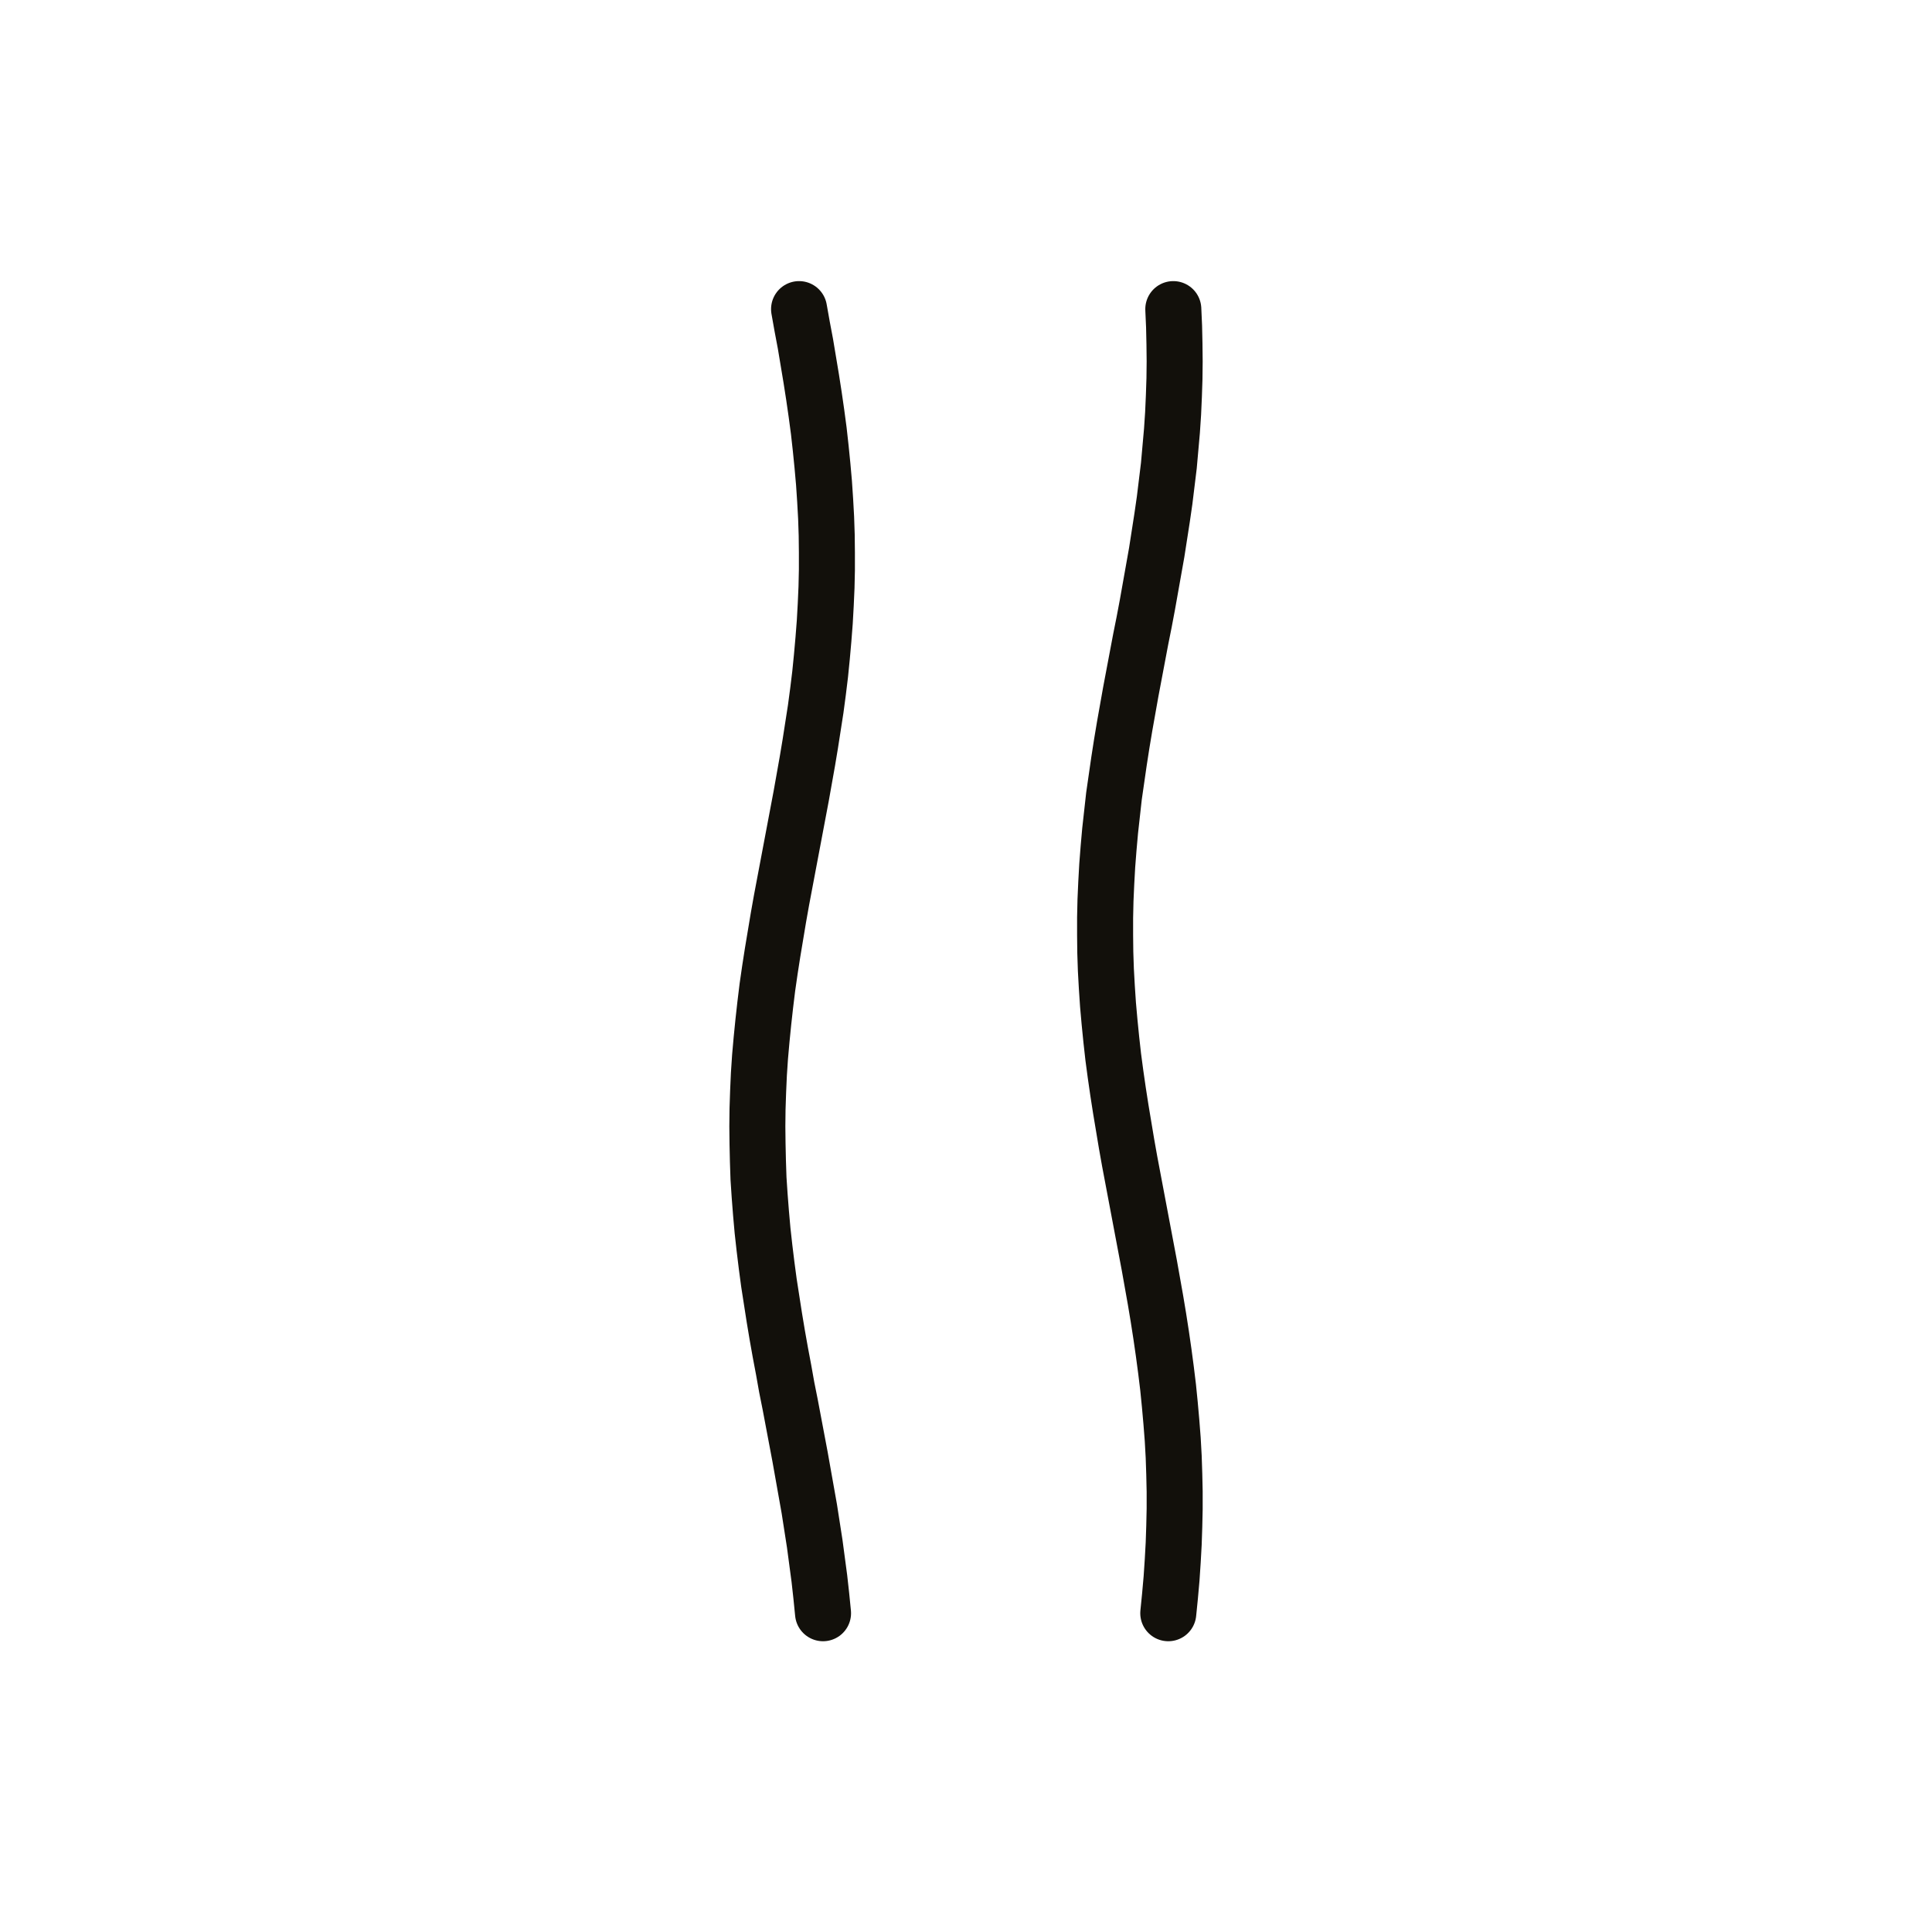
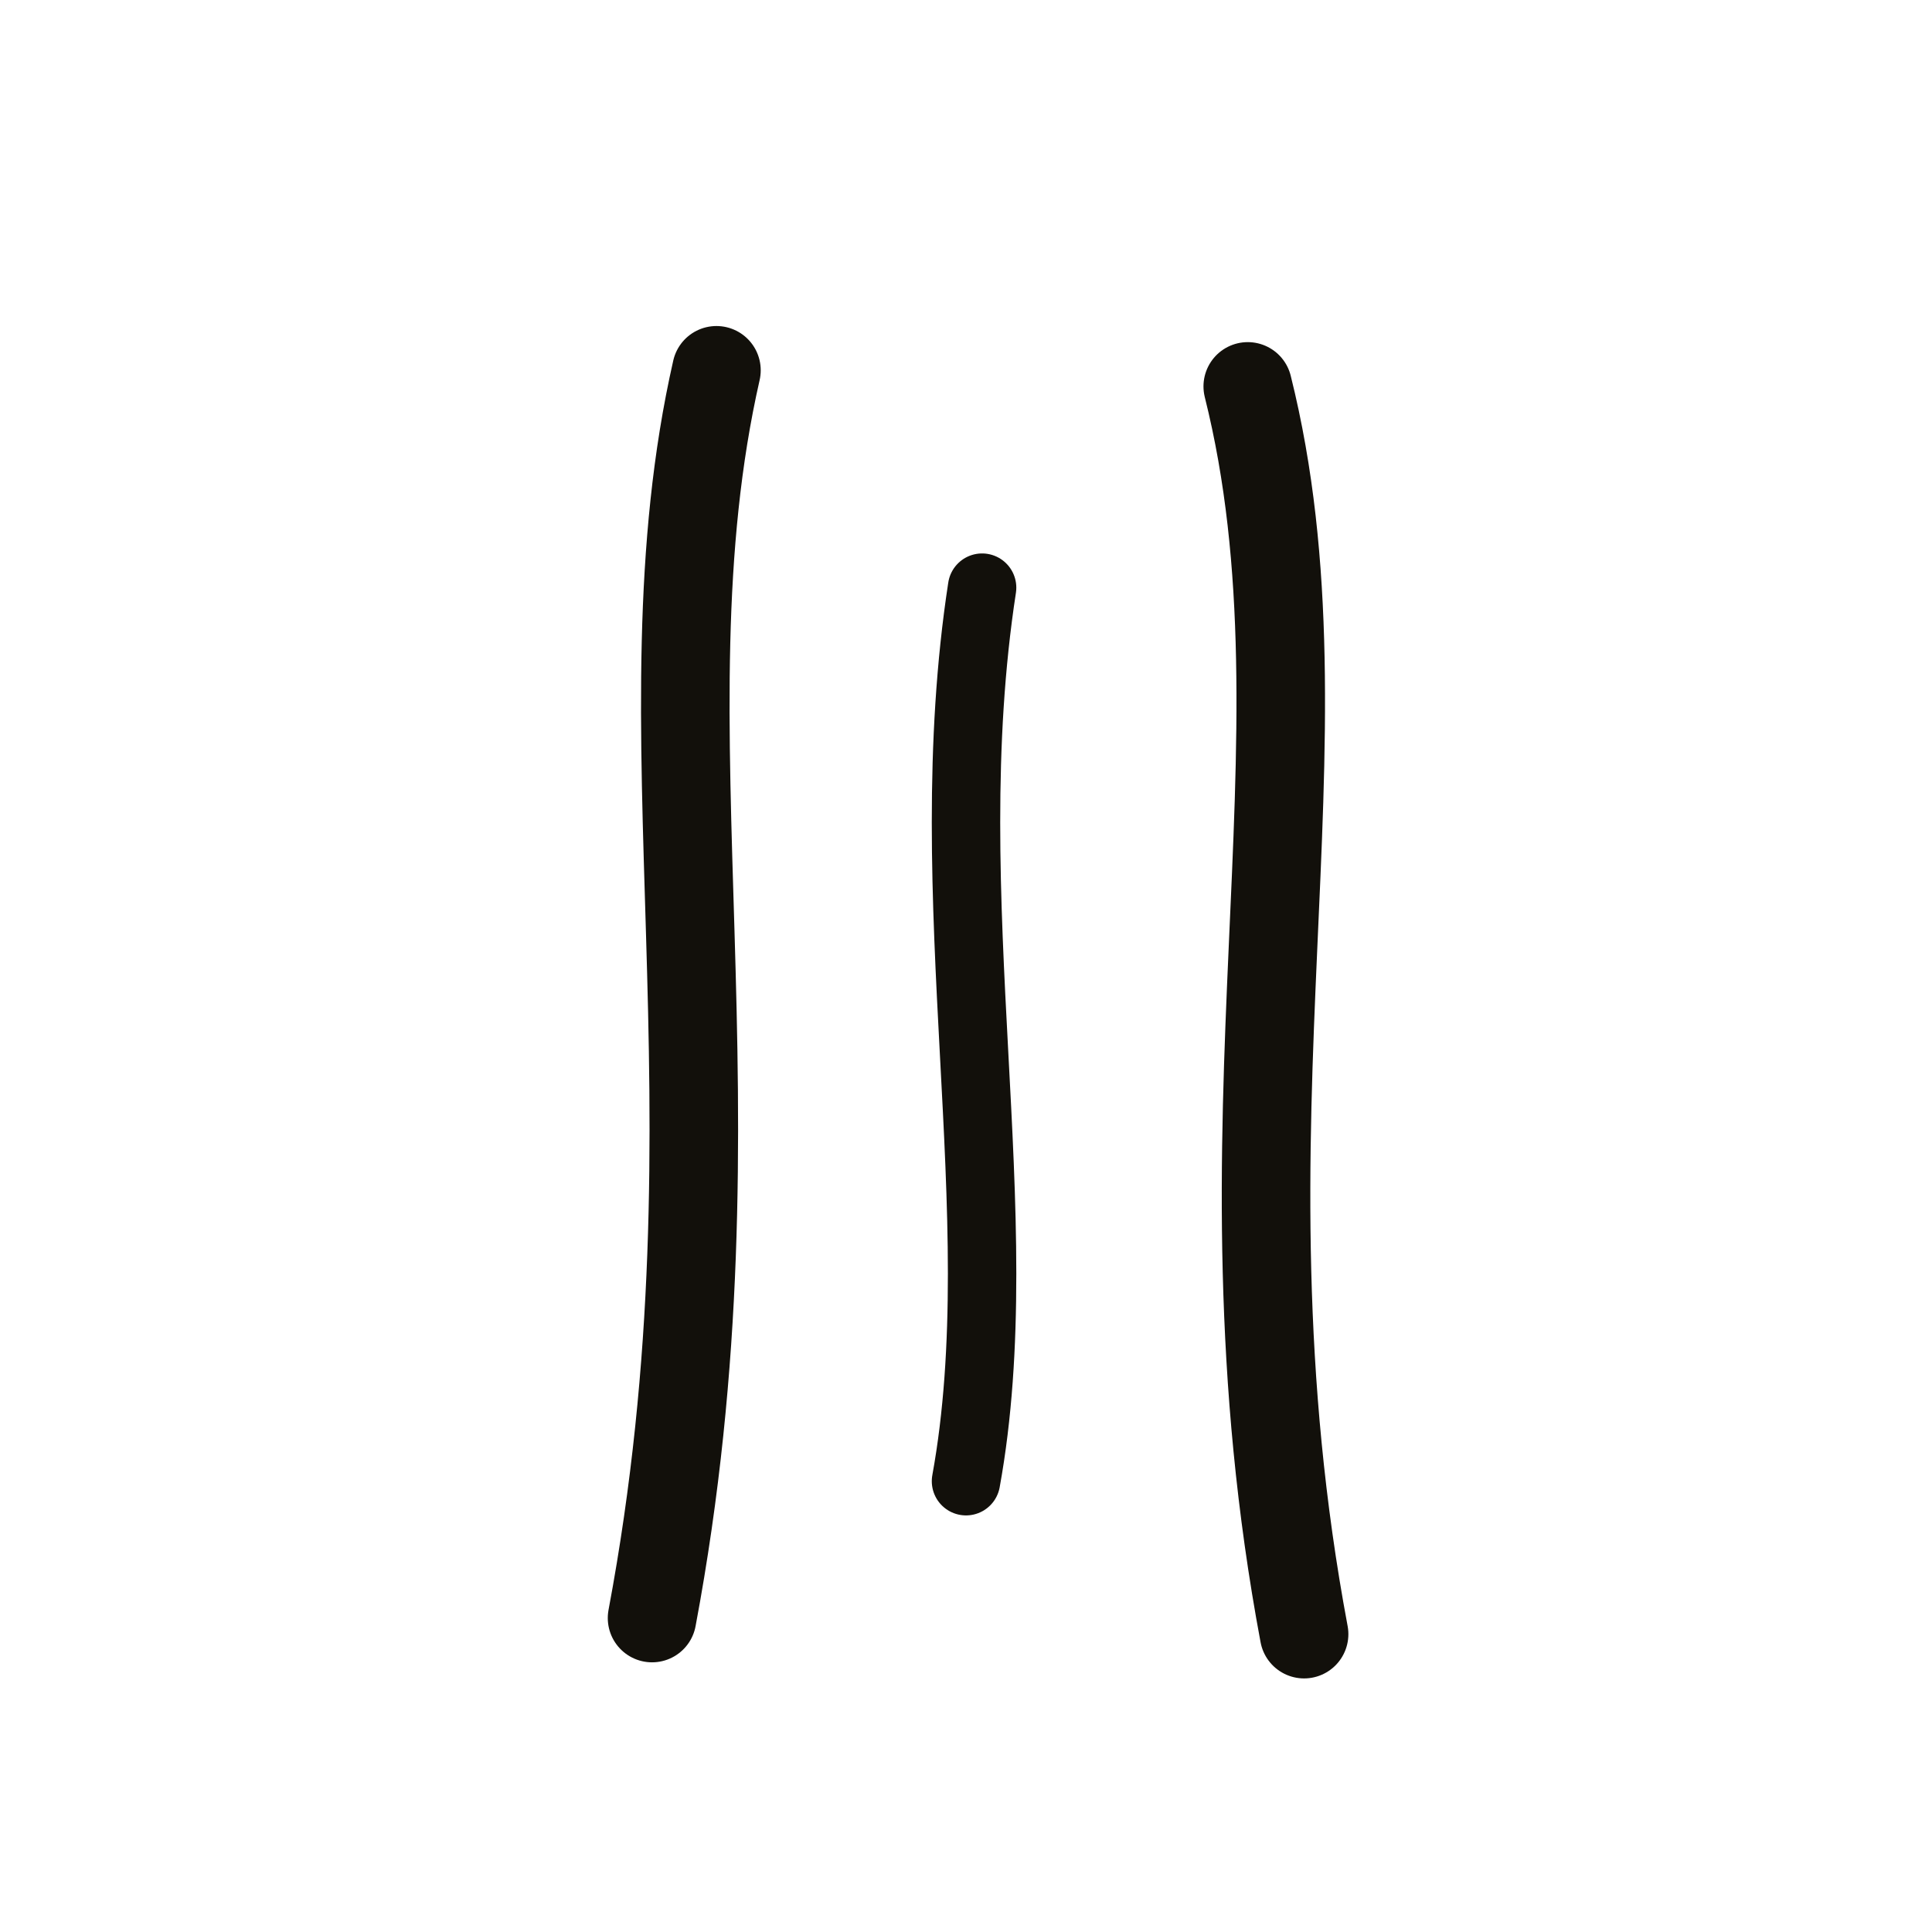
- <svg xmlns="http://www.w3.org/2000/svg" viewBox="0 0 100 100" role="img" aria-hidden="true">
-   <g fill="none" stroke="currentColor" stroke-width="2.9" stroke-linecap="round" stroke-linejoin="round" color="#12100B">
-     <path d="M41.36 16.00 L41.52 16.90 L41.69 17.80 L41.84 18.70 L41.99 19.60 L42.13 20.50 L42.26 21.40 L42.38 22.30 L42.48 23.20 L42.57 24.10 L42.65 25.00 L42.71 25.90 L42.76 26.80 L42.79 27.70 L42.80 28.60 L42.80 29.50 L42.78 30.40 L42.74 31.30 L42.69 32.20 L42.62 33.10 L42.54 34.00 L42.45 34.90 L42.34 35.80 L42.22 36.70 L42.08 37.60 L41.94 38.50 L41.79 39.40 L41.63 40.30 L41.47 41.20 L41.30 42.10 L41.13 43.00 L40.96 43.90 L40.79 44.80 L40.62 45.70 L40.45 46.60 L40.29 47.50 L40.14 48.40 L39.99 49.30 L39.85 50.20 L39.72 51.10 L39.61 52.00 L39.51 52.90 L39.42 53.80 L39.34 54.70 L39.28 55.60 L39.24 56.50 L39.21 57.40 L39.20 58.30 L39.21 59.20 L39.23 60.10 L39.26 61.00 L39.32 61.90 L39.39 62.80 L39.47 63.70 L39.57 64.60 L39.68 65.50 L39.80 66.40 L39.94 67.30 L40.08 68.20 L40.23 69.10 L40.39 70.00 L40.56 70.90 L40.72 71.80 L40.90 72.70 L41.07 73.60 L41.24 74.50 L41.41 75.40 L41.57 76.30 L41.73 77.20 L41.89 78.10 L42.03 79.00 L42.17 79.90 L42.29 80.80 L42.41 81.70 L42.51 82.60 L42.60 83.50" />
-     <path d="M60.73 16.00 L60.77 16.90 L60.79 17.80 L60.80 18.70 L60.79 19.60 L60.76 20.50 L60.72 21.40 L60.66 22.30 L60.58 23.20 L60.50 24.10 L60.39 25.00 L60.28 25.90 L60.15 26.80 L60.01 27.70 L59.87 28.60 L59.71 29.50 L59.55 30.40 L59.39 31.30 L59.22 32.20 L59.04 33.10 L58.87 34.00 L58.70 34.90 L58.53 35.80 L58.37 36.70 L58.21 37.60 L58.06 38.50 L57.92 39.40 L57.79 40.30 L57.66 41.20 L57.56 42.10 L57.46 43.00 L57.38 43.90 L57.31 44.80 L57.26 45.70 L57.22 46.60 L57.20 47.50 L57.20 48.40 L57.21 49.30 L57.24 50.20 L57.29 51.10 L57.35 52.00 L57.43 52.90 L57.52 53.80 L57.62 54.70 L57.74 55.60 L57.87 56.50 L58.01 57.40 L58.16 58.30 L58.31 59.20 L58.47 60.10 L58.64 61.00 L58.81 61.90 L58.98 62.80 L59.15 63.70 L59.32 64.60 L59.49 65.50 L59.65 66.40 L59.81 67.30 L59.96 68.20 L60.10 69.10 L60.23 70.00 L60.35 70.90 L60.46 71.80 L60.55 72.70 L60.63 73.60 L60.70 74.50 L60.75 75.40 L60.78 76.30 L60.80 77.20 L60.80 78.10 L60.78 79.00 L60.75 79.90 L60.70 80.80 L60.64 81.70 L60.56 82.60 L60.47 83.50" />
+ <svg xmlns="http://www.w3.org/2000/svg" viewBox="0 0 48 48" role="img" aria-hidden="true">
+   <g fill="none" stroke="currentColor" stroke-linecap="round" stroke-linejoin="round" color="#12100B">
+     <path stroke-width="2.2" d="M17.8 9.2C15.8 18 18.6 27.4 16.2 40.2" />
+     <path stroke-width="2.2" d="M31 9.6C33.2 18.4 30 27.8 32.4 40.6" />
+     <path stroke-width="1.7" d="M24.4 14.6C23.2 22.4 25.2 30.2 24 36.8" />
  </g>
</svg>
